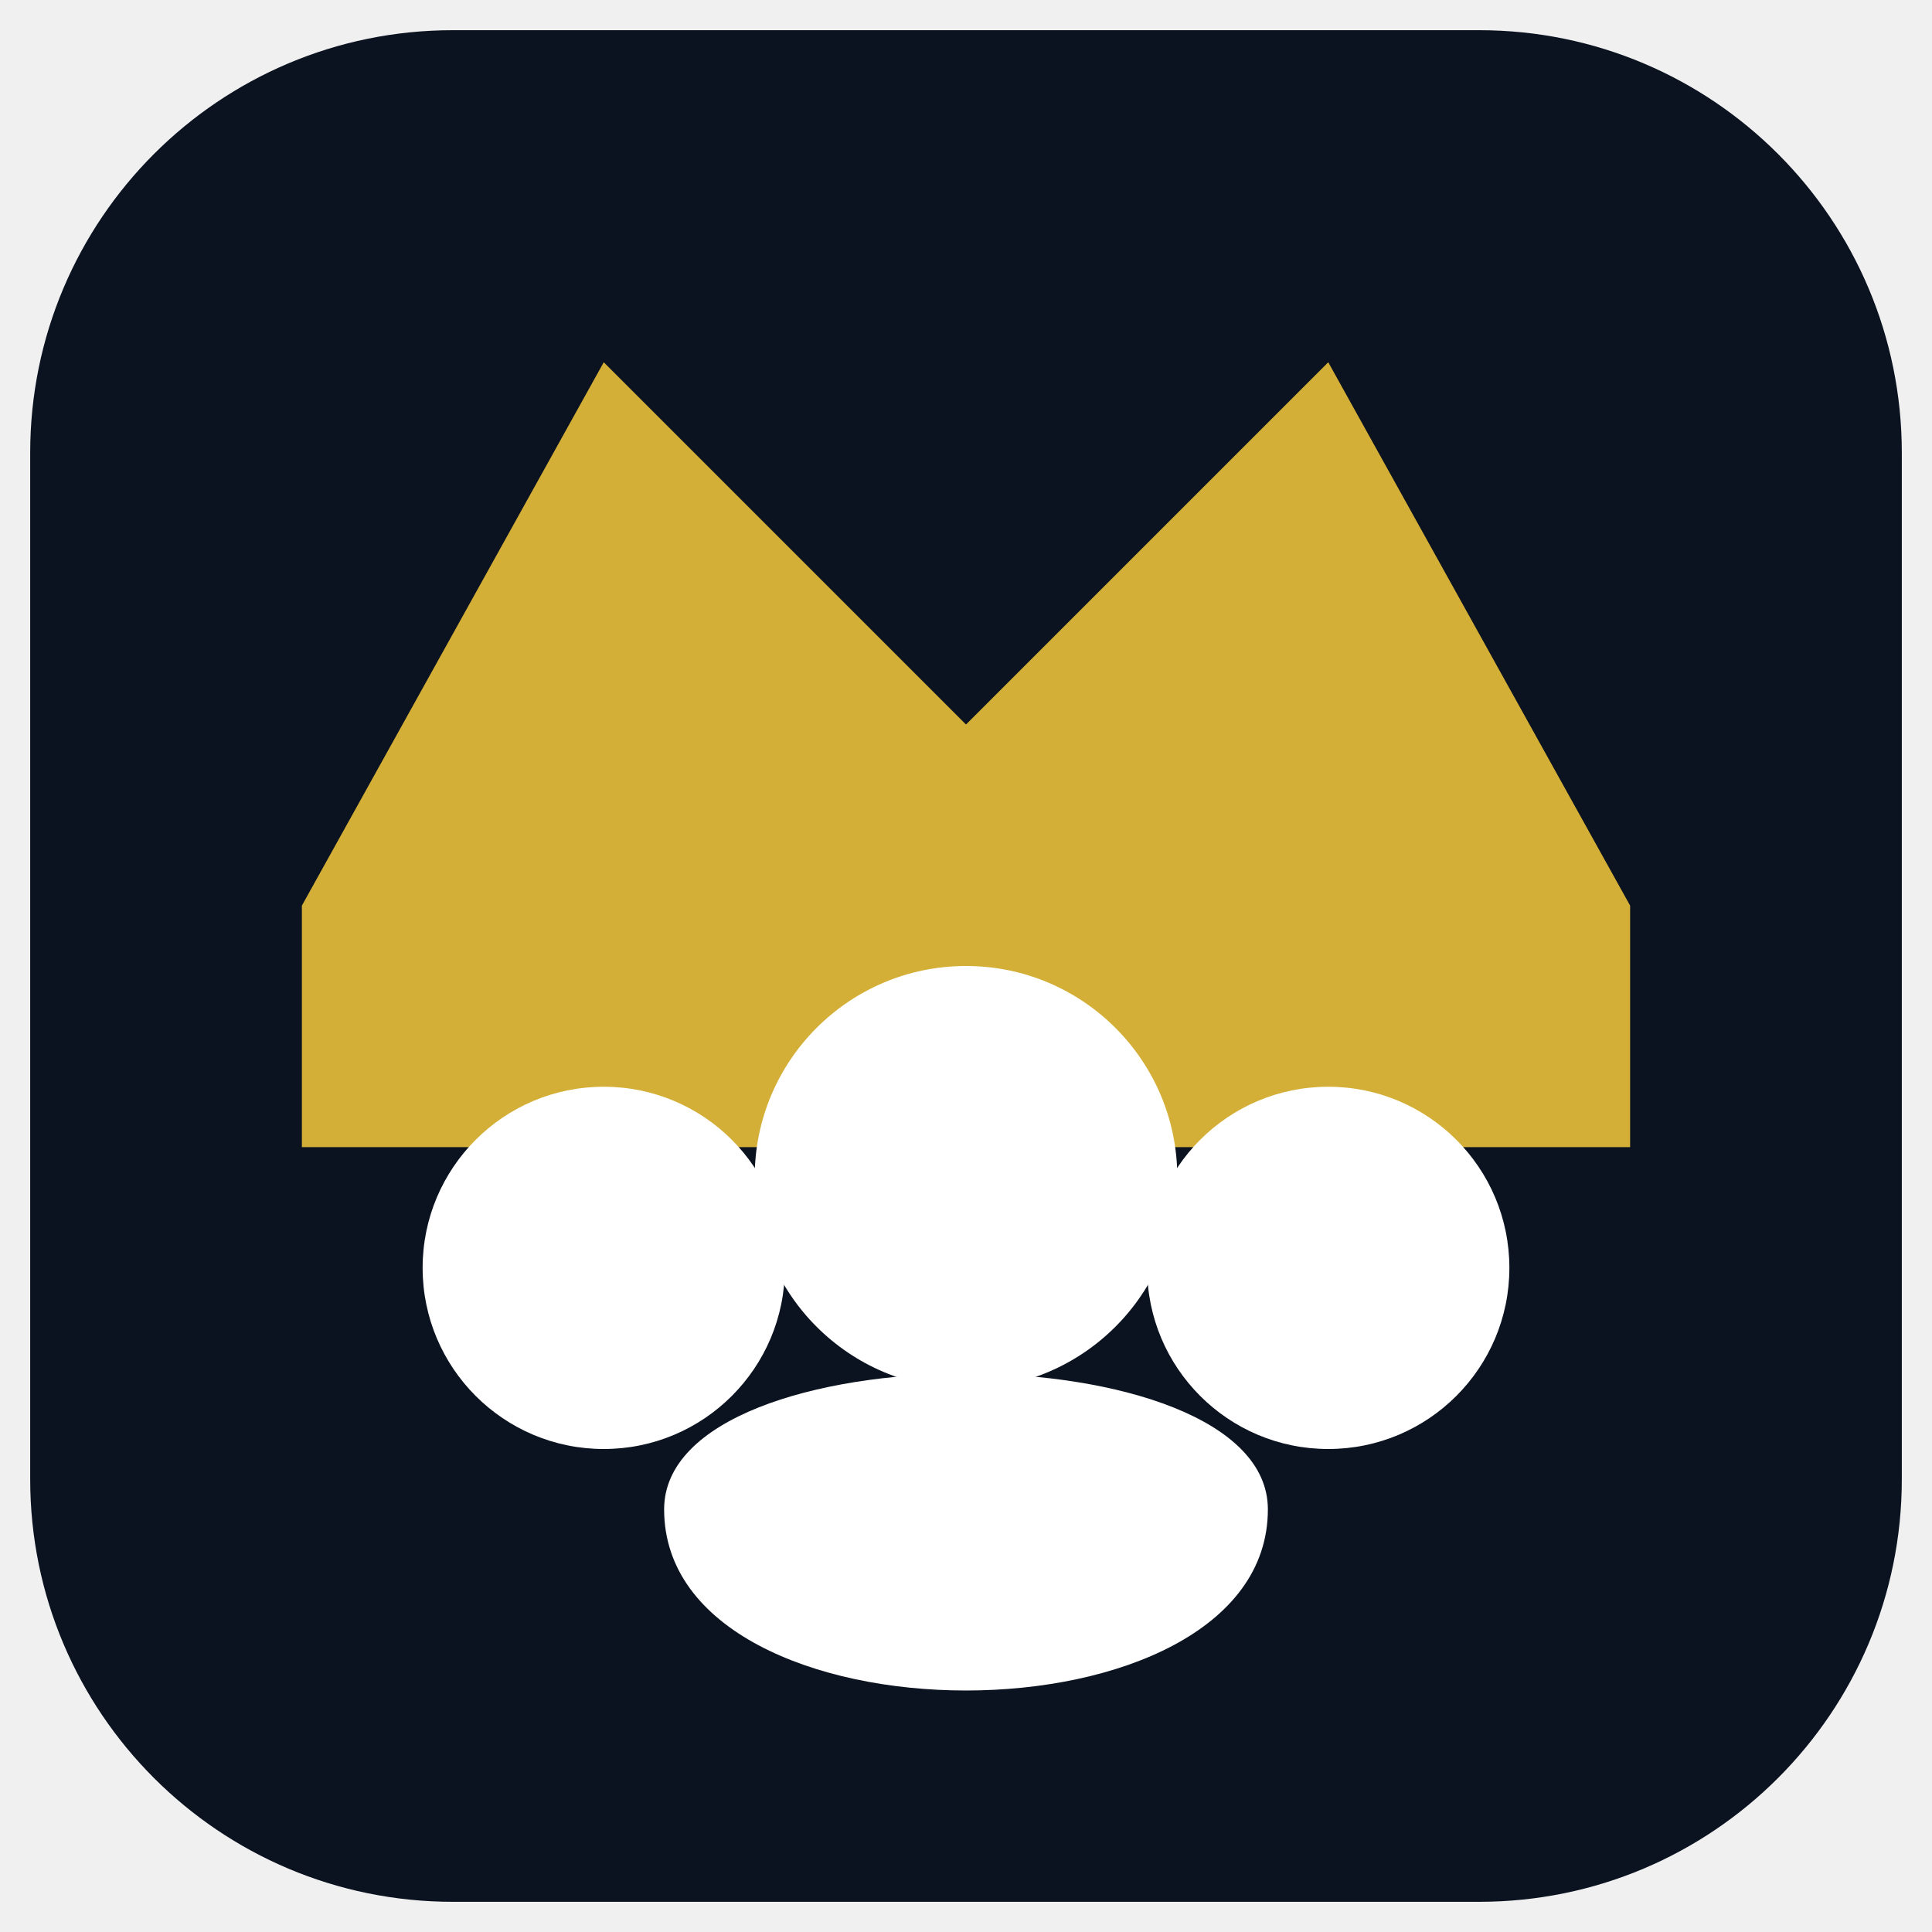
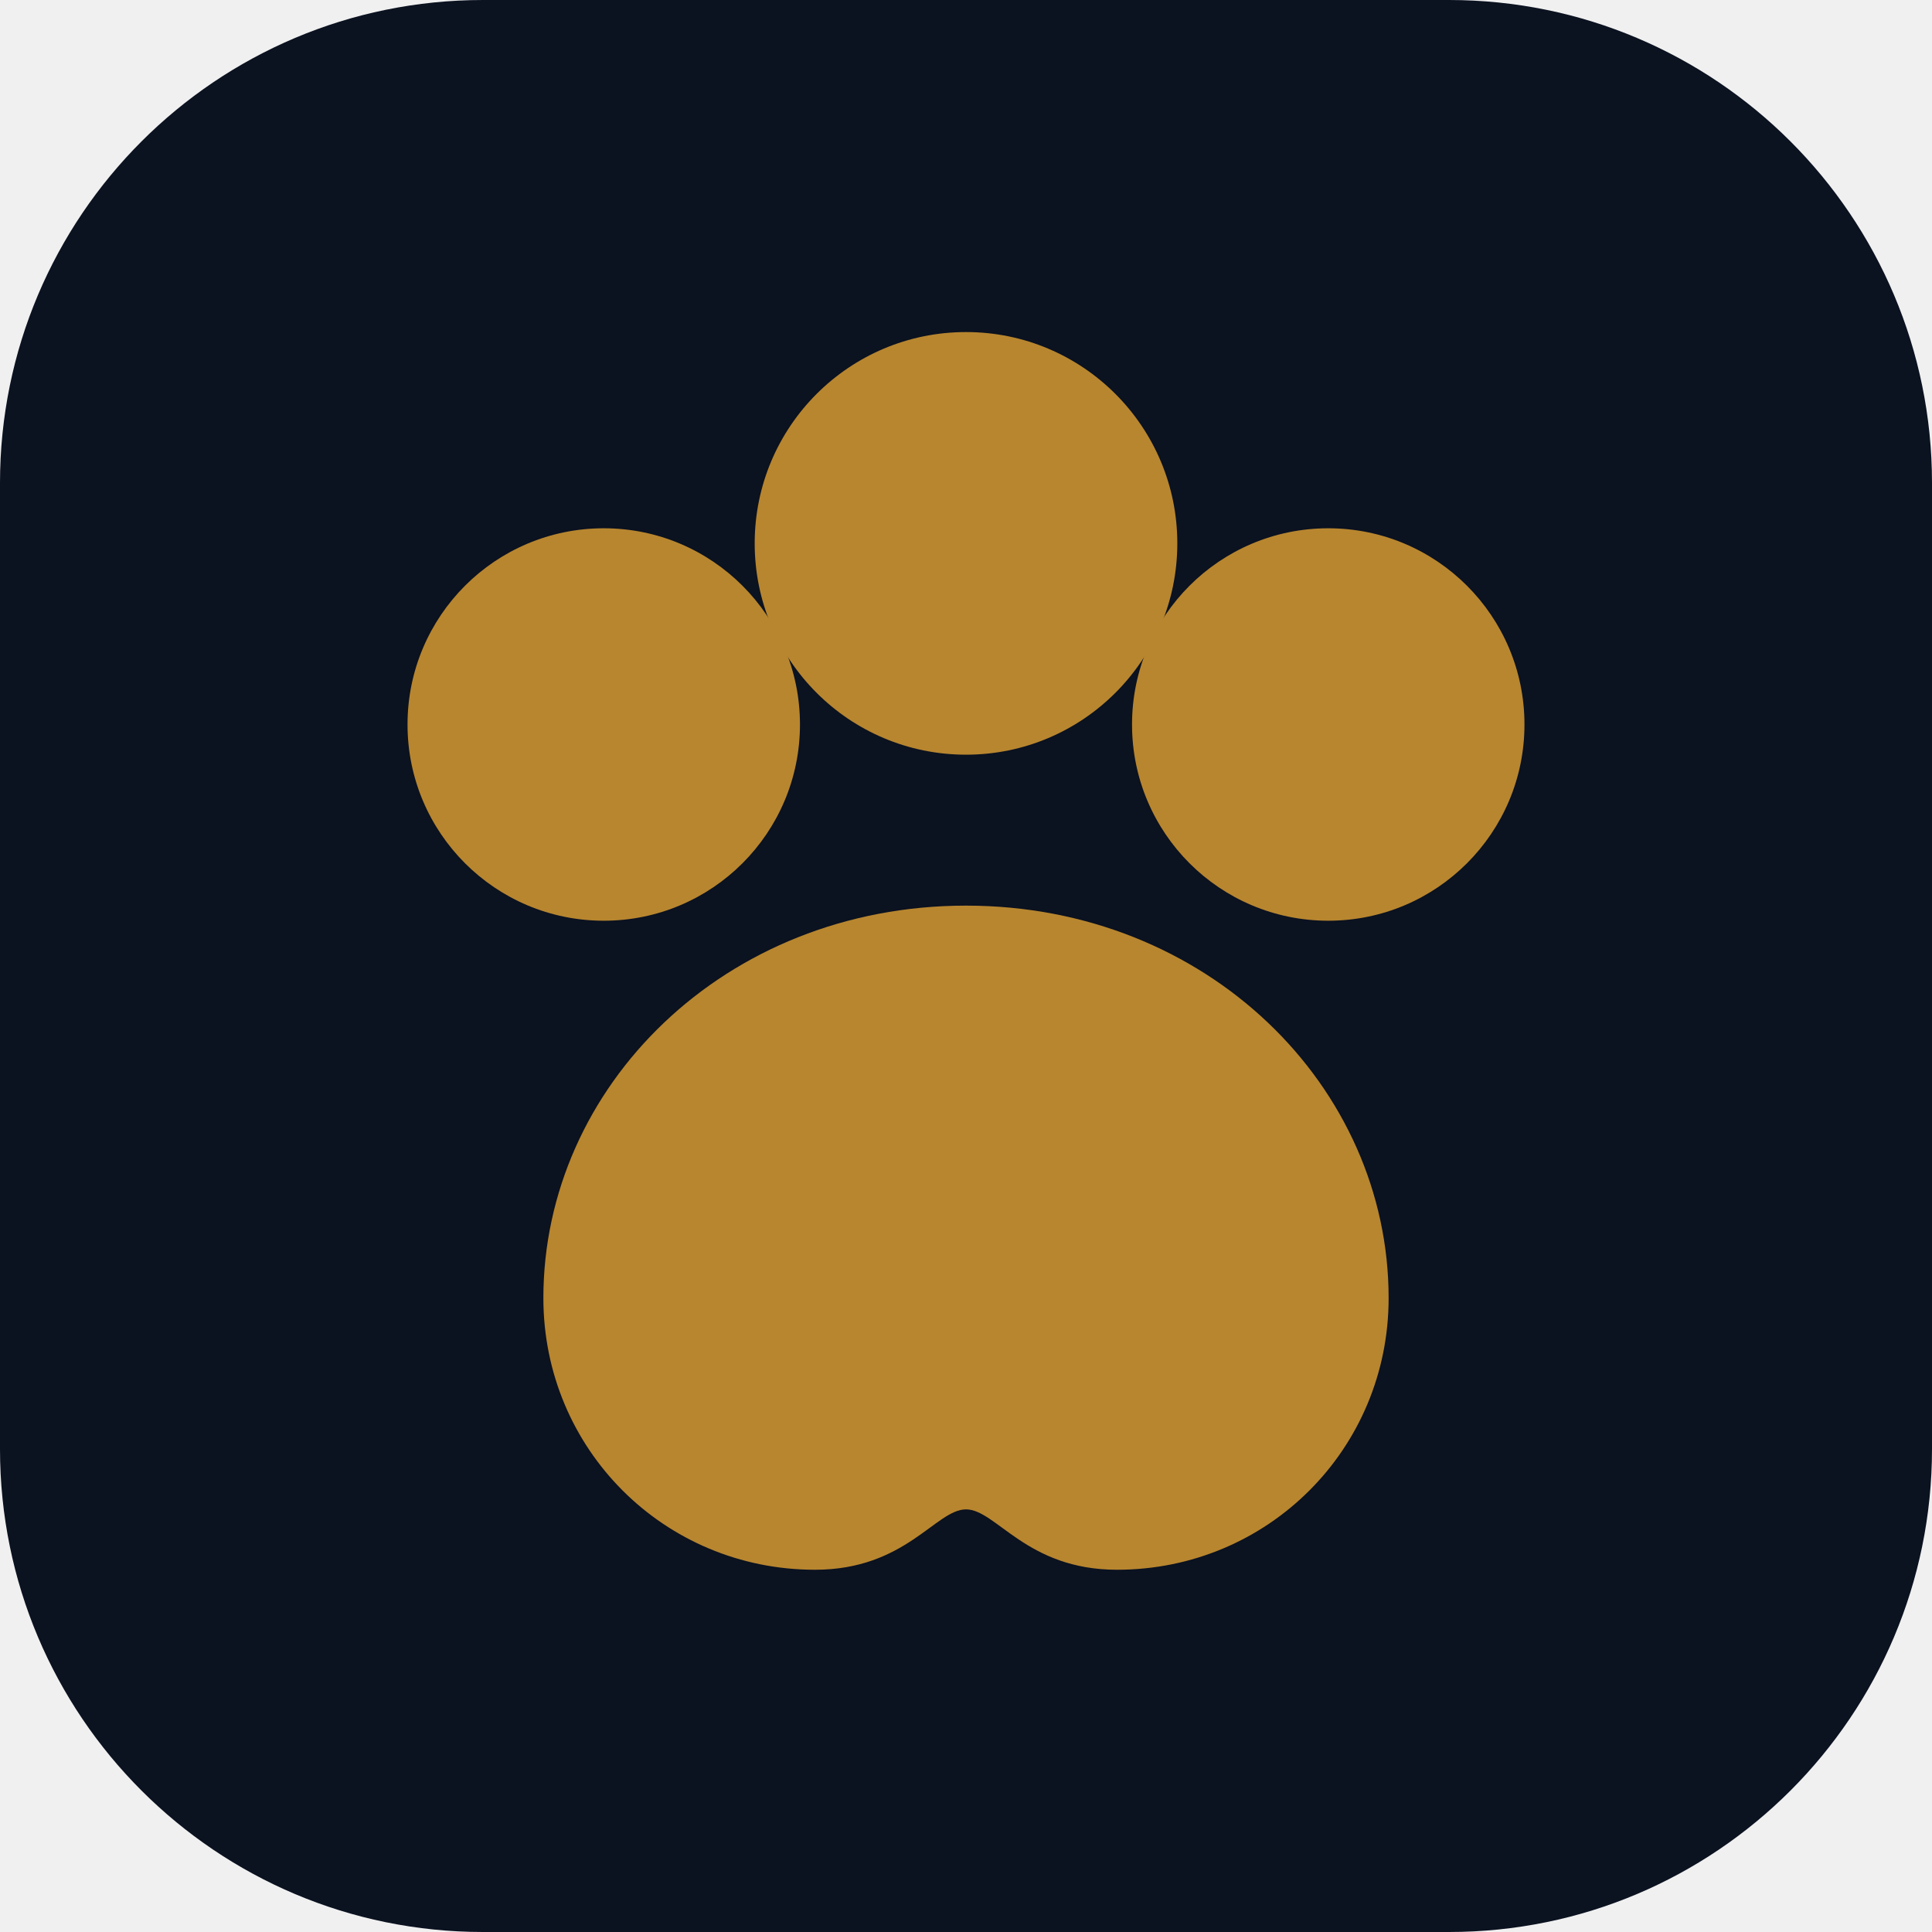
<svg xmlns="http://www.w3.org/2000/svg" viewBox="0 0 64 64">
-   <rect x="1" y="1" width="62" height="62" rx="14" fill="#0b1220" />
-   <path d="M10 30        L20 12        L32 24        L44 12        L54 30        V38        H10 Z" fill="#d4af37" />
-   <circle cx="20" cy="42" r="6" fill="#ffffff" />
-   <circle cx="32" cy="39" r="7" fill="#ffffff" />
-   <circle cx="44" cy="42" r="6" fill="#ffffff" />
-   <path d="M22 50        C22 44, 42 44, 42 50        C42 58, 22 58, 22 50 Z" fill="#ffffff" />
+   <rect width="64" height="64" rx="16" fill="#0b1220" />
+   <circle cx="20" cy="24" r="6.5" fill="#b8862f" />
+   <circle cx="32" cy="18" r="7" fill="#b8862f" />
+   <circle cx="44" cy="24" r="6.5" fill="#b8862f" />
+   <path d="M32 30c-8 0-14 6-14 13 0 5 4 9 9 9 3 0 4-2 5-2s2 2 5 2c5 0 9-4 9-9 0-7-6-13-14-13Z" fill="#b8862f" />
</svg>
